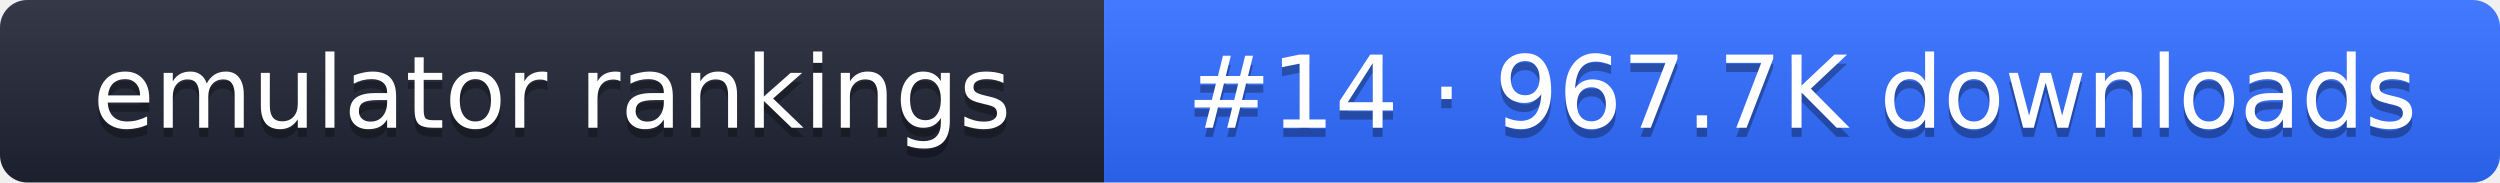
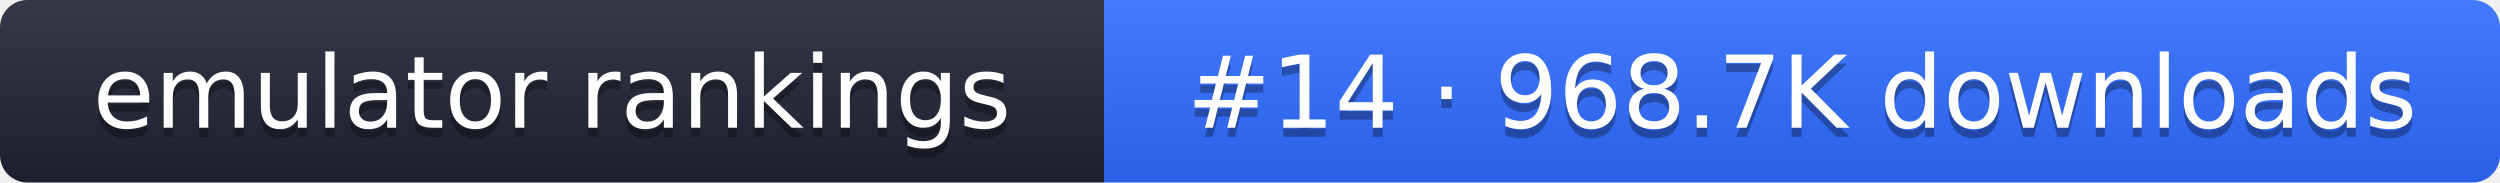
- <svg xmlns="http://www.w3.org/2000/svg" width="274" height="20" role="img" aria-label="emulator rankings: #14 · 967.7K downloads">
+ <svg xmlns="http://www.w3.org/2000/svg" width="274" height="20" role="img" aria-label="emulator rankings: #14 · 968.7K downloads">
  <linearGradient id="g" x2="0" y2="100%">
    <stop offset="0" stop-color="#fff" stop-opacity=".1" />
    <stop offset="1" stop-opacity=".1" />
  </linearGradient>
  <clipPath id="r">
    <rect width="274" height="20" rx="3" fill="#fff" />
  </clipPath>
  <g clip-path="url(#r)">
    <rect width="121" height="20" fill="#1f2433" />
    <rect x="121" width="153" height="20" fill="#2f6bff" />
    <rect width="274" height="20" fill="url(#g)" />
  </g>
  <g fill="#fff" text-anchor="middle" font-family="Verdana,DejaVu Sans,sans-serif" font-size="11">
    <text x="60.5" y="15" fill="#010101" fill-opacity=".3">emulator rankings</text>
    <text x="60.5" y="14">emulator rankings</text>
-     <text x="197.5" y="15" fill="#010101" fill-opacity=".3">#14 · 967.7K downloads</text>
-     <text x="197.5" y="14">#14 · 967.7K downloads</text>
+     <text x="197.5" y="15" fill="#010101" fill-opacity=".3">#14 · 968.7K downloads</text>
+     <text x="197.5" y="14">#14 · 968.7K downloads</text>
  </g>
</svg>
